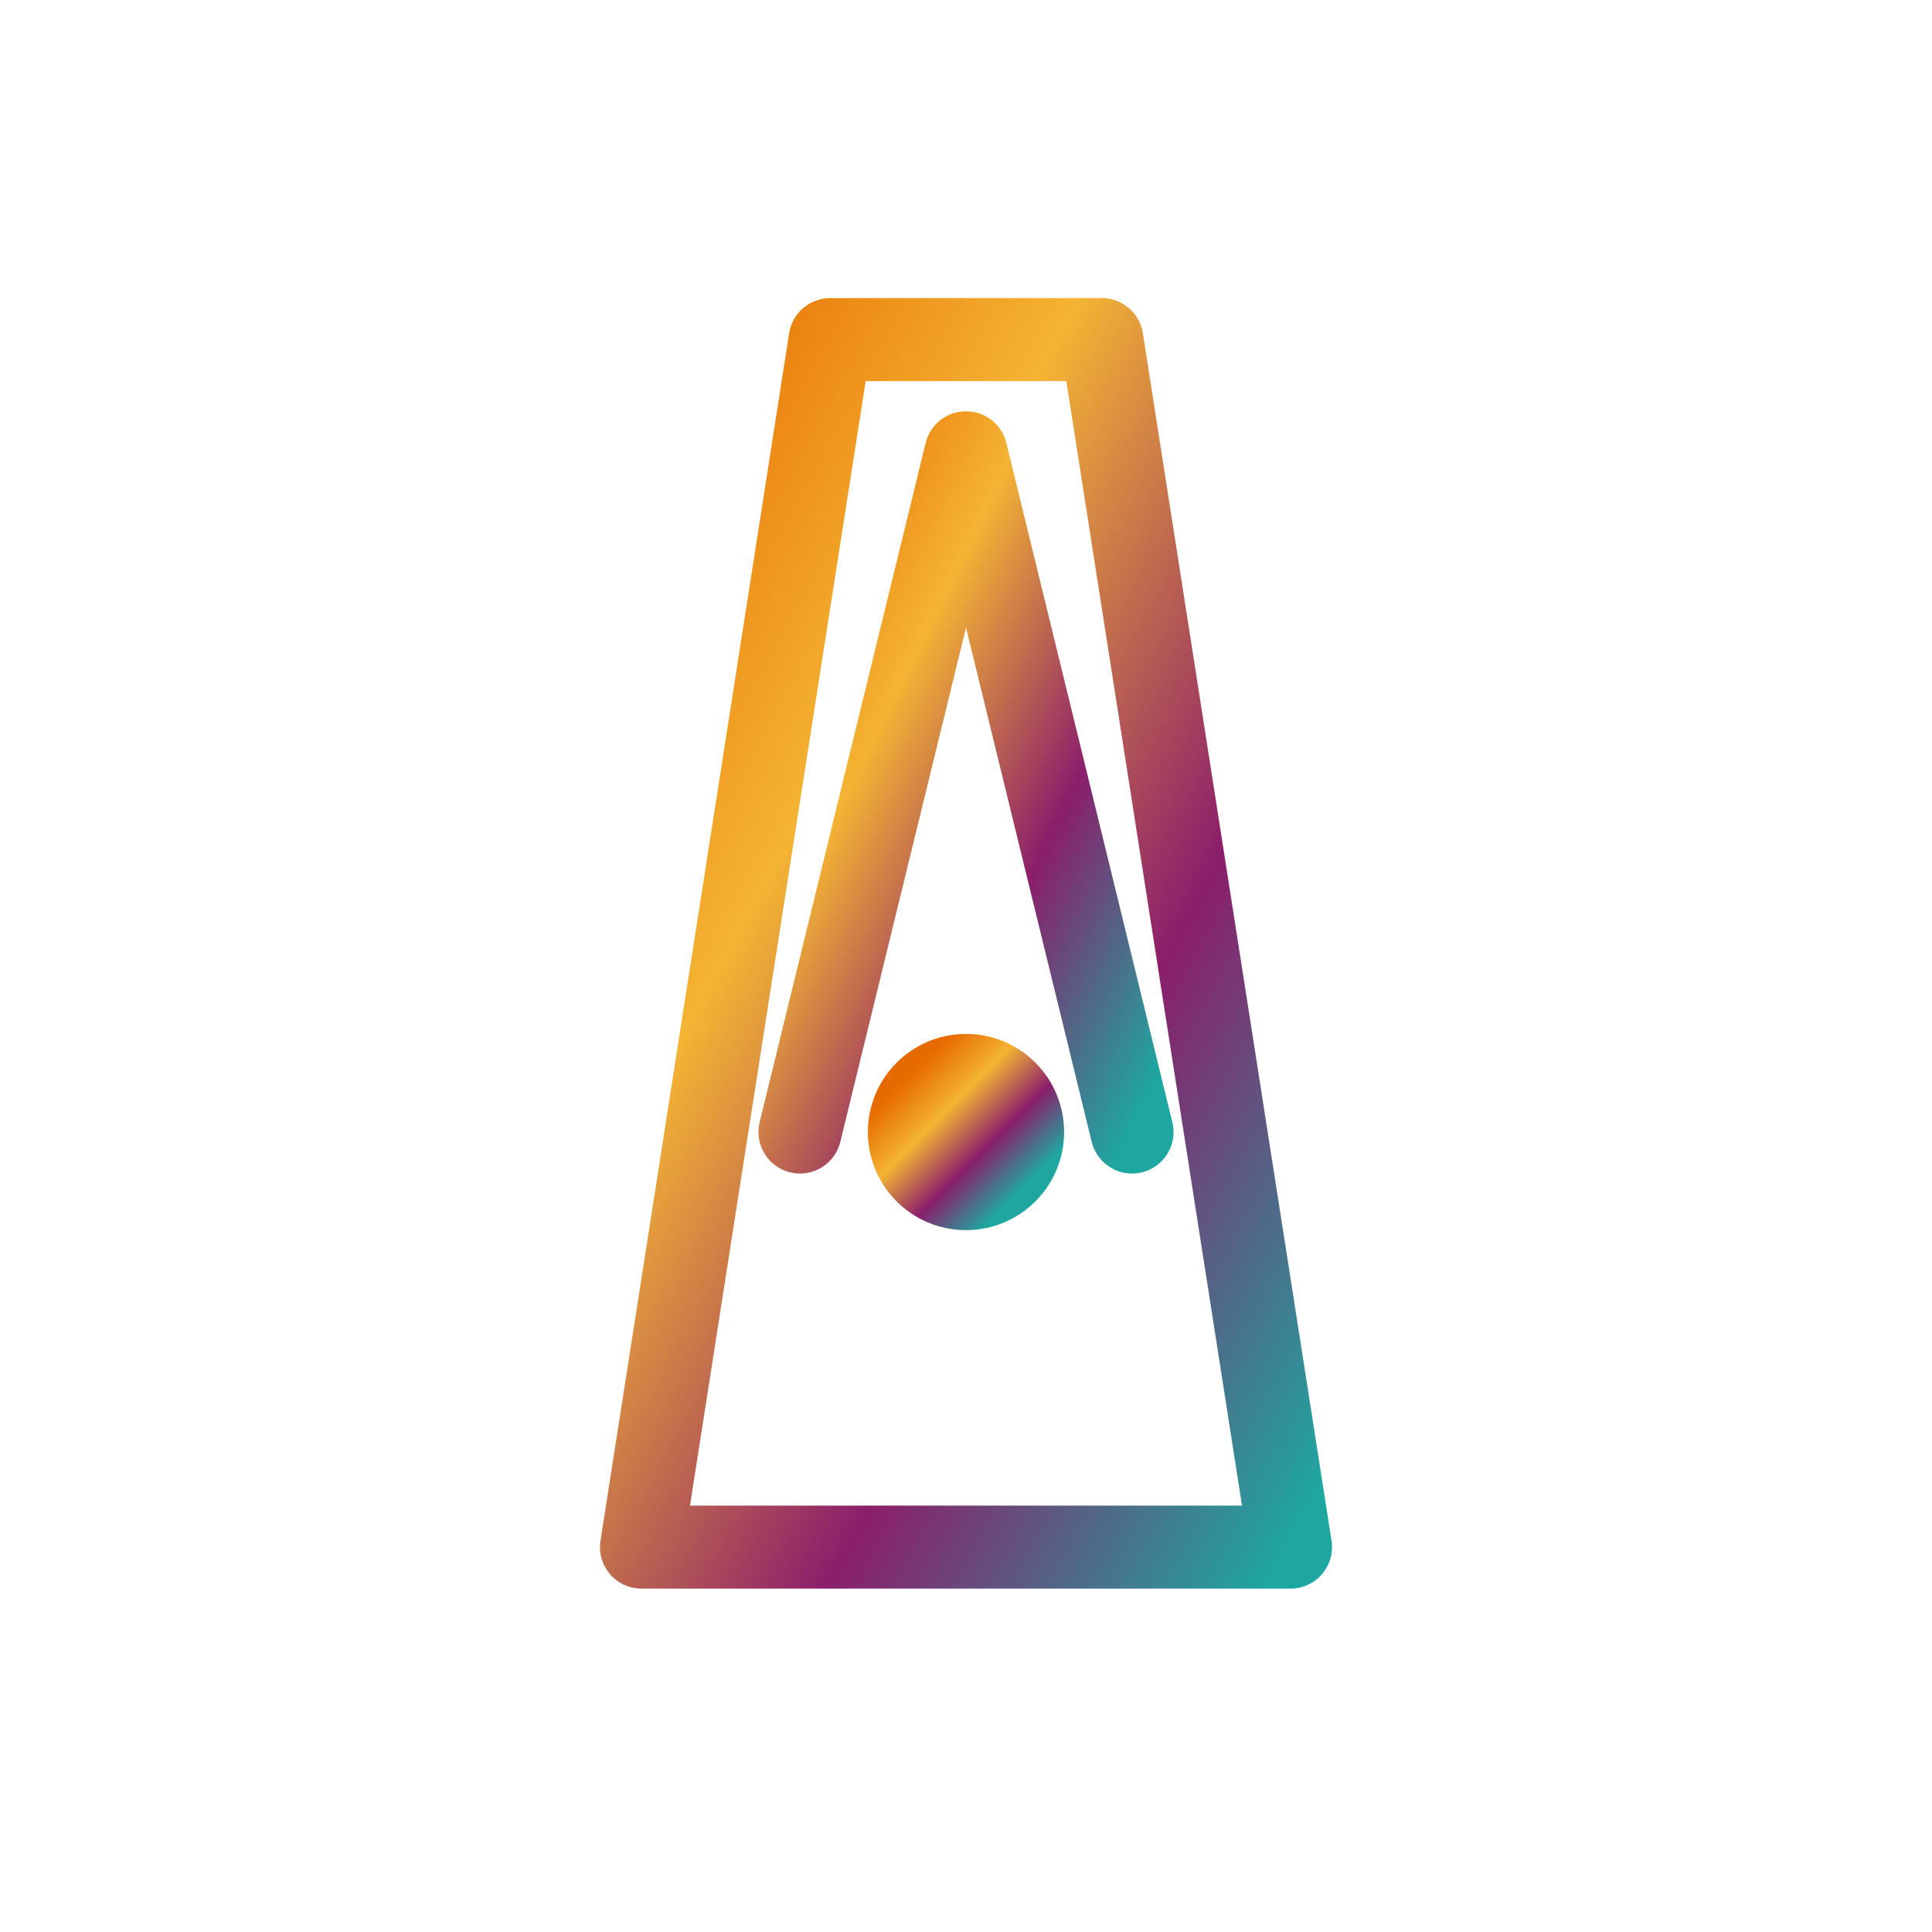
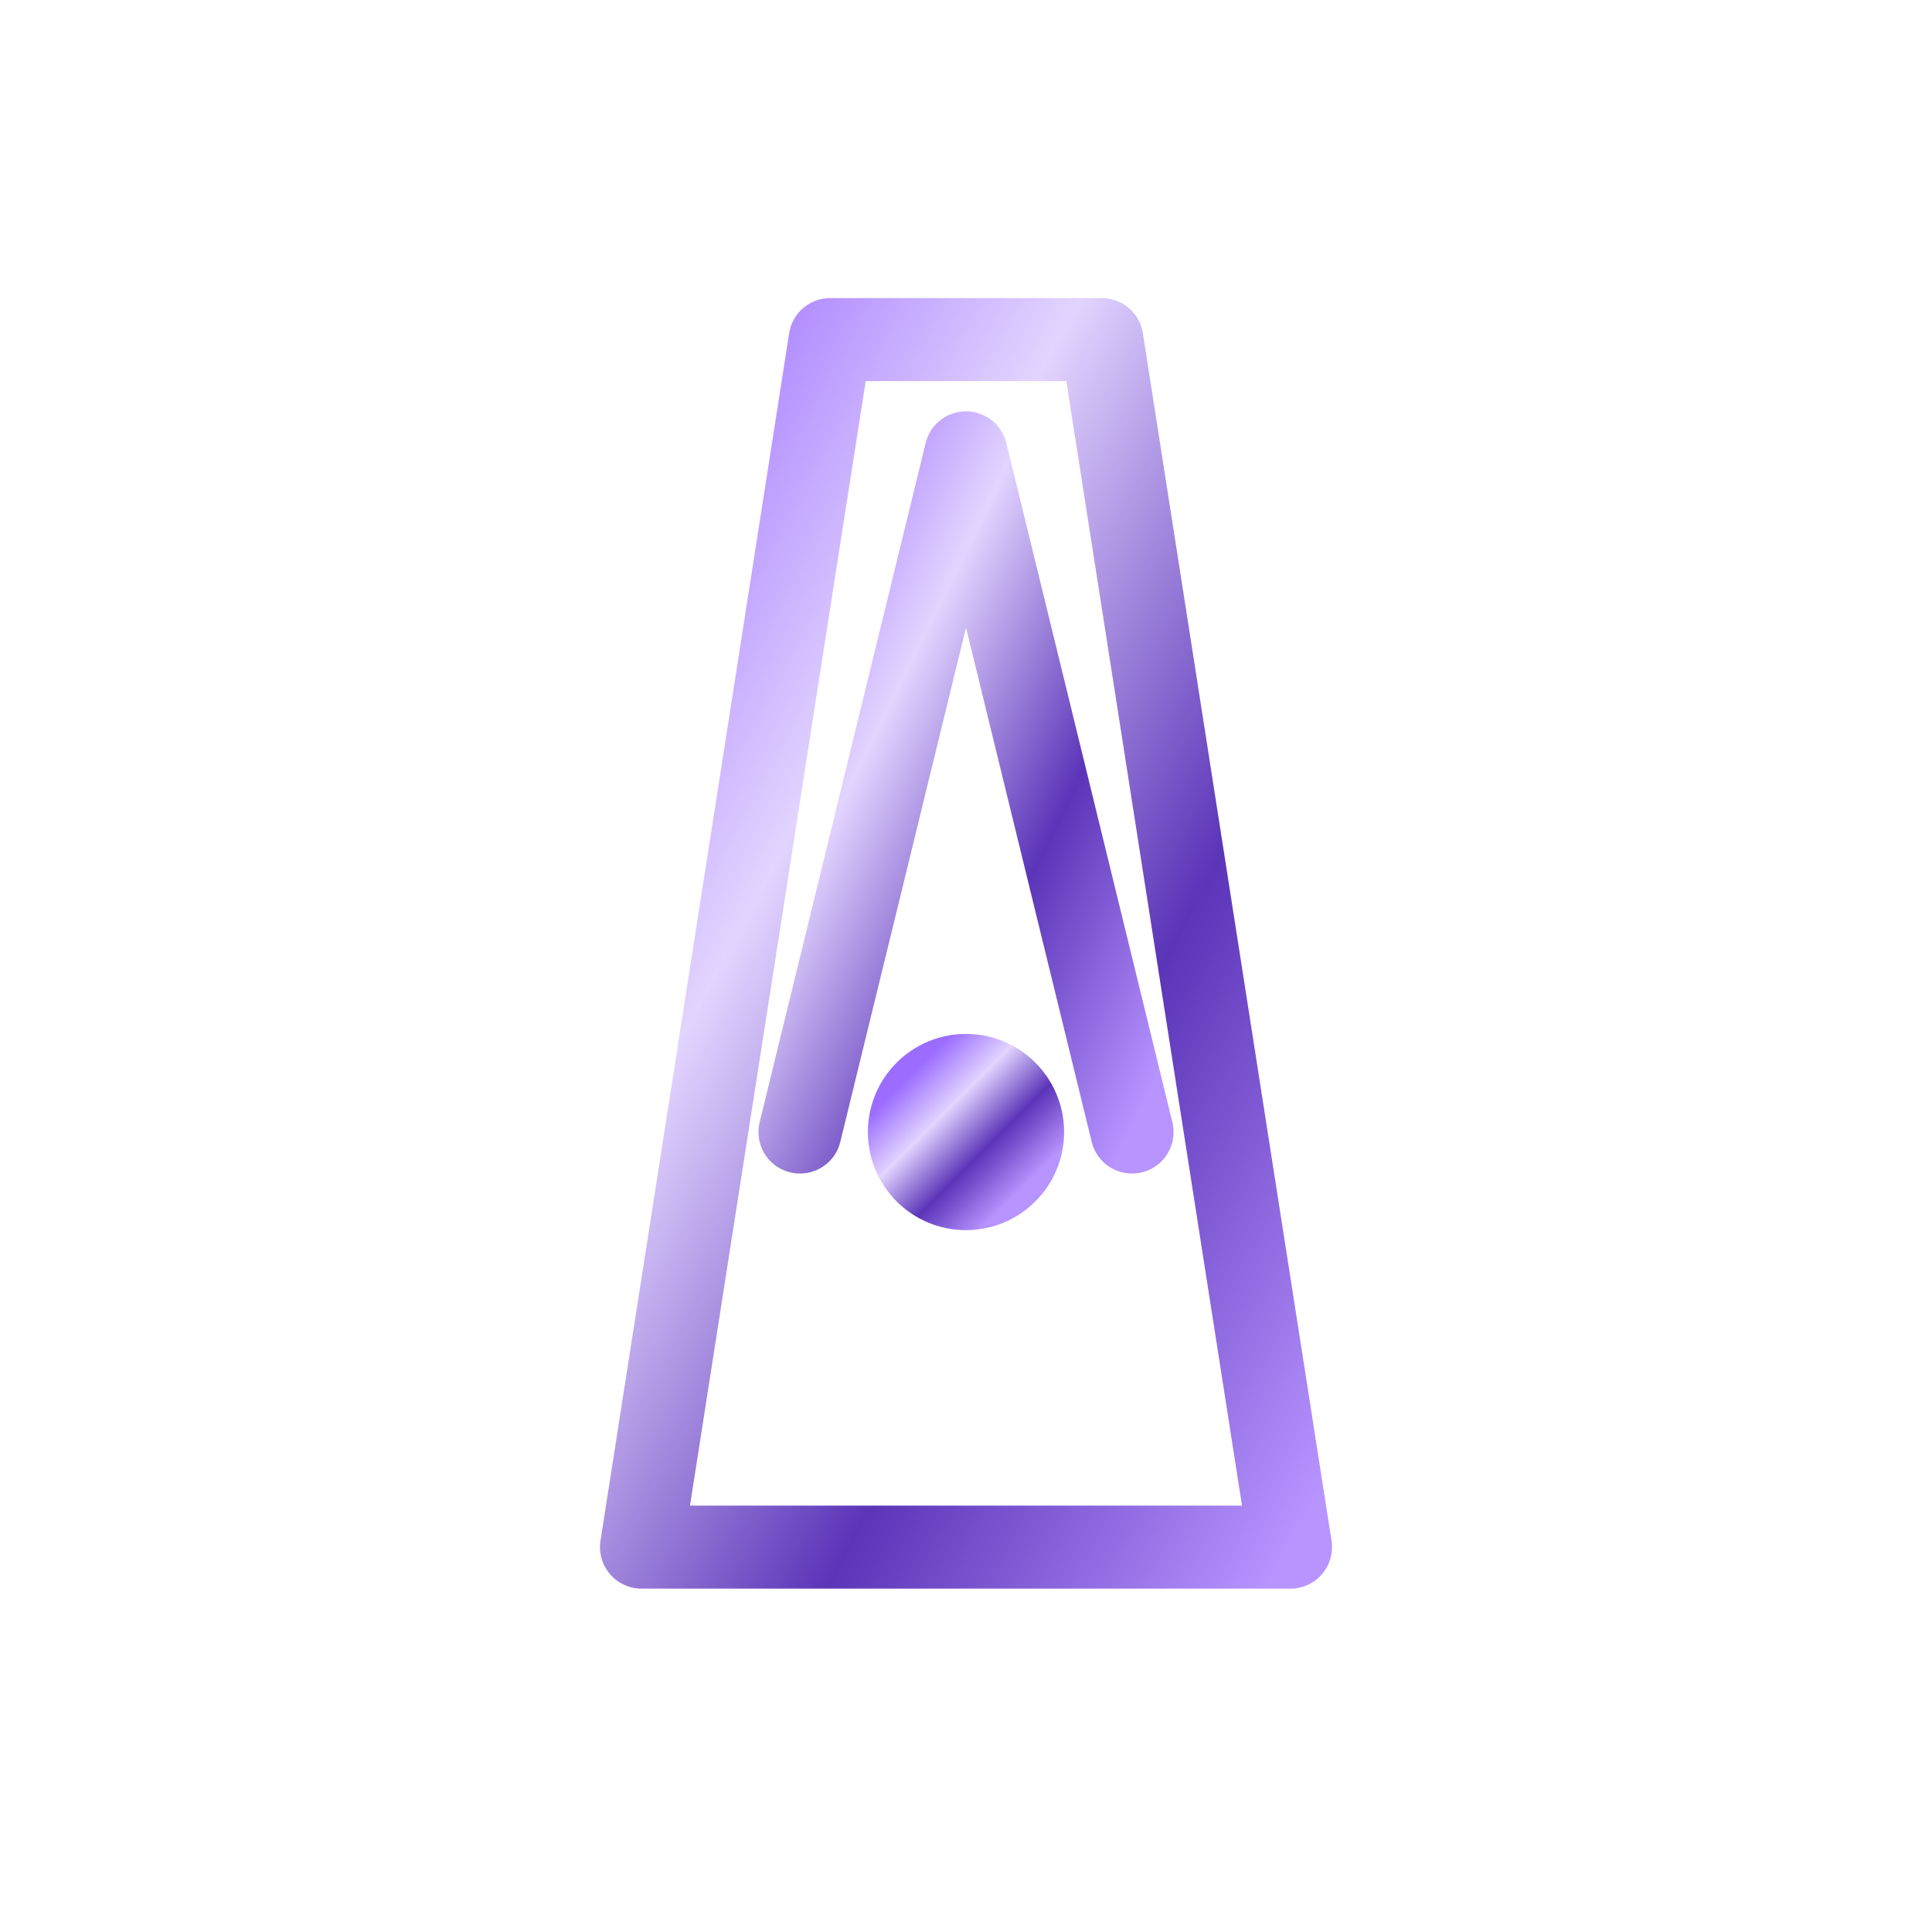
<svg xmlns="http://www.w3.org/2000/svg" width="512" height="512" viewBox="0 0 512 512">
  <defs>
    <linearGradient id="g" x1="0" y1="0" x2="1" y2="1">
-       <stop offset="0" stop-color="#E76A00" />
-       <stop offset="0.32" stop-color="#F4B433" />
-       <stop offset="0.66" stop-color="#8B1E6B" />
-       <stop offset="1" stop-color="#1EA7A1" />
+       <stop offset="0" stop-color="#9B6CFF" />
+       <stop offset="0.32" stop-color="#E2D4FF" />
+       <stop offset="0.66" stop-color="#5B34B8" />
+       <stop offset="1" stop-color="#B794FF" />
    </linearGradient>
  </defs>
  <g fill="none" stroke="url(#g)" stroke-width="22" stroke-linecap="round" stroke-linejoin="round">
    <path d="M170 410L220 90H292L342 410Z" />
    <path d="M256 120L300 300 M256 120L212 300" />
    <circle cx="256" cy="300" r="15" fill="url(#g)" />
  </g>
</svg>
